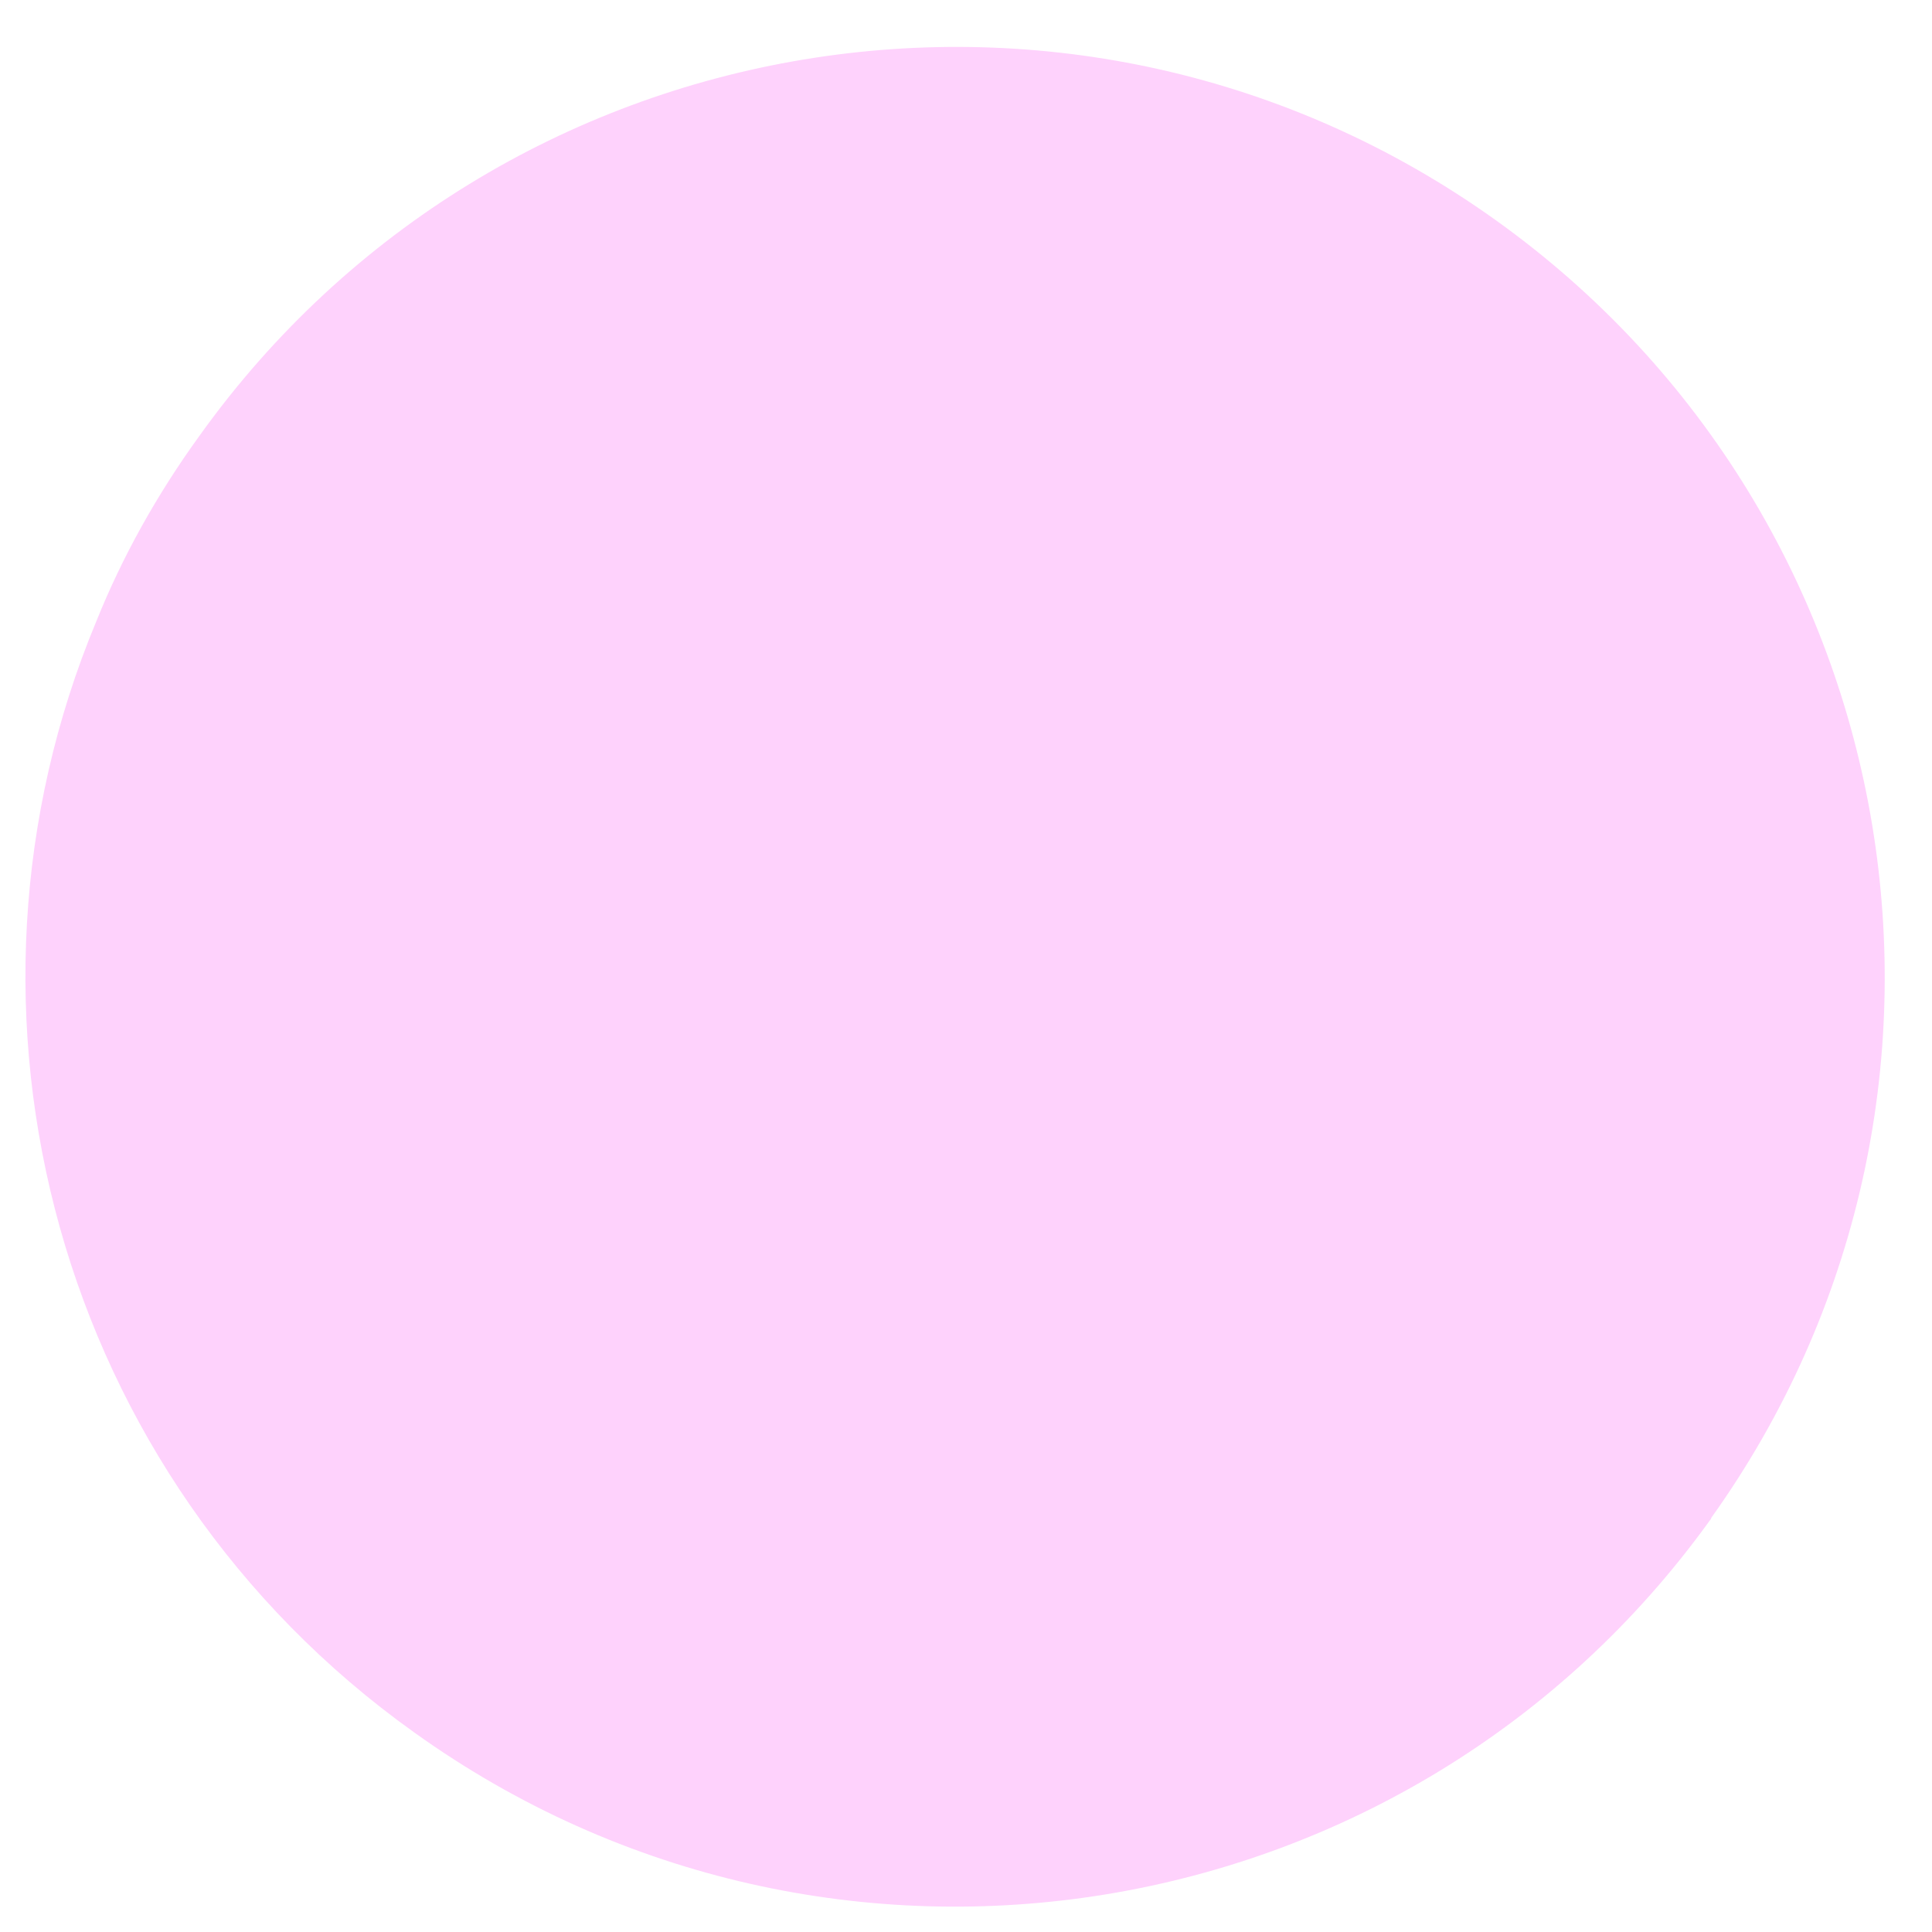
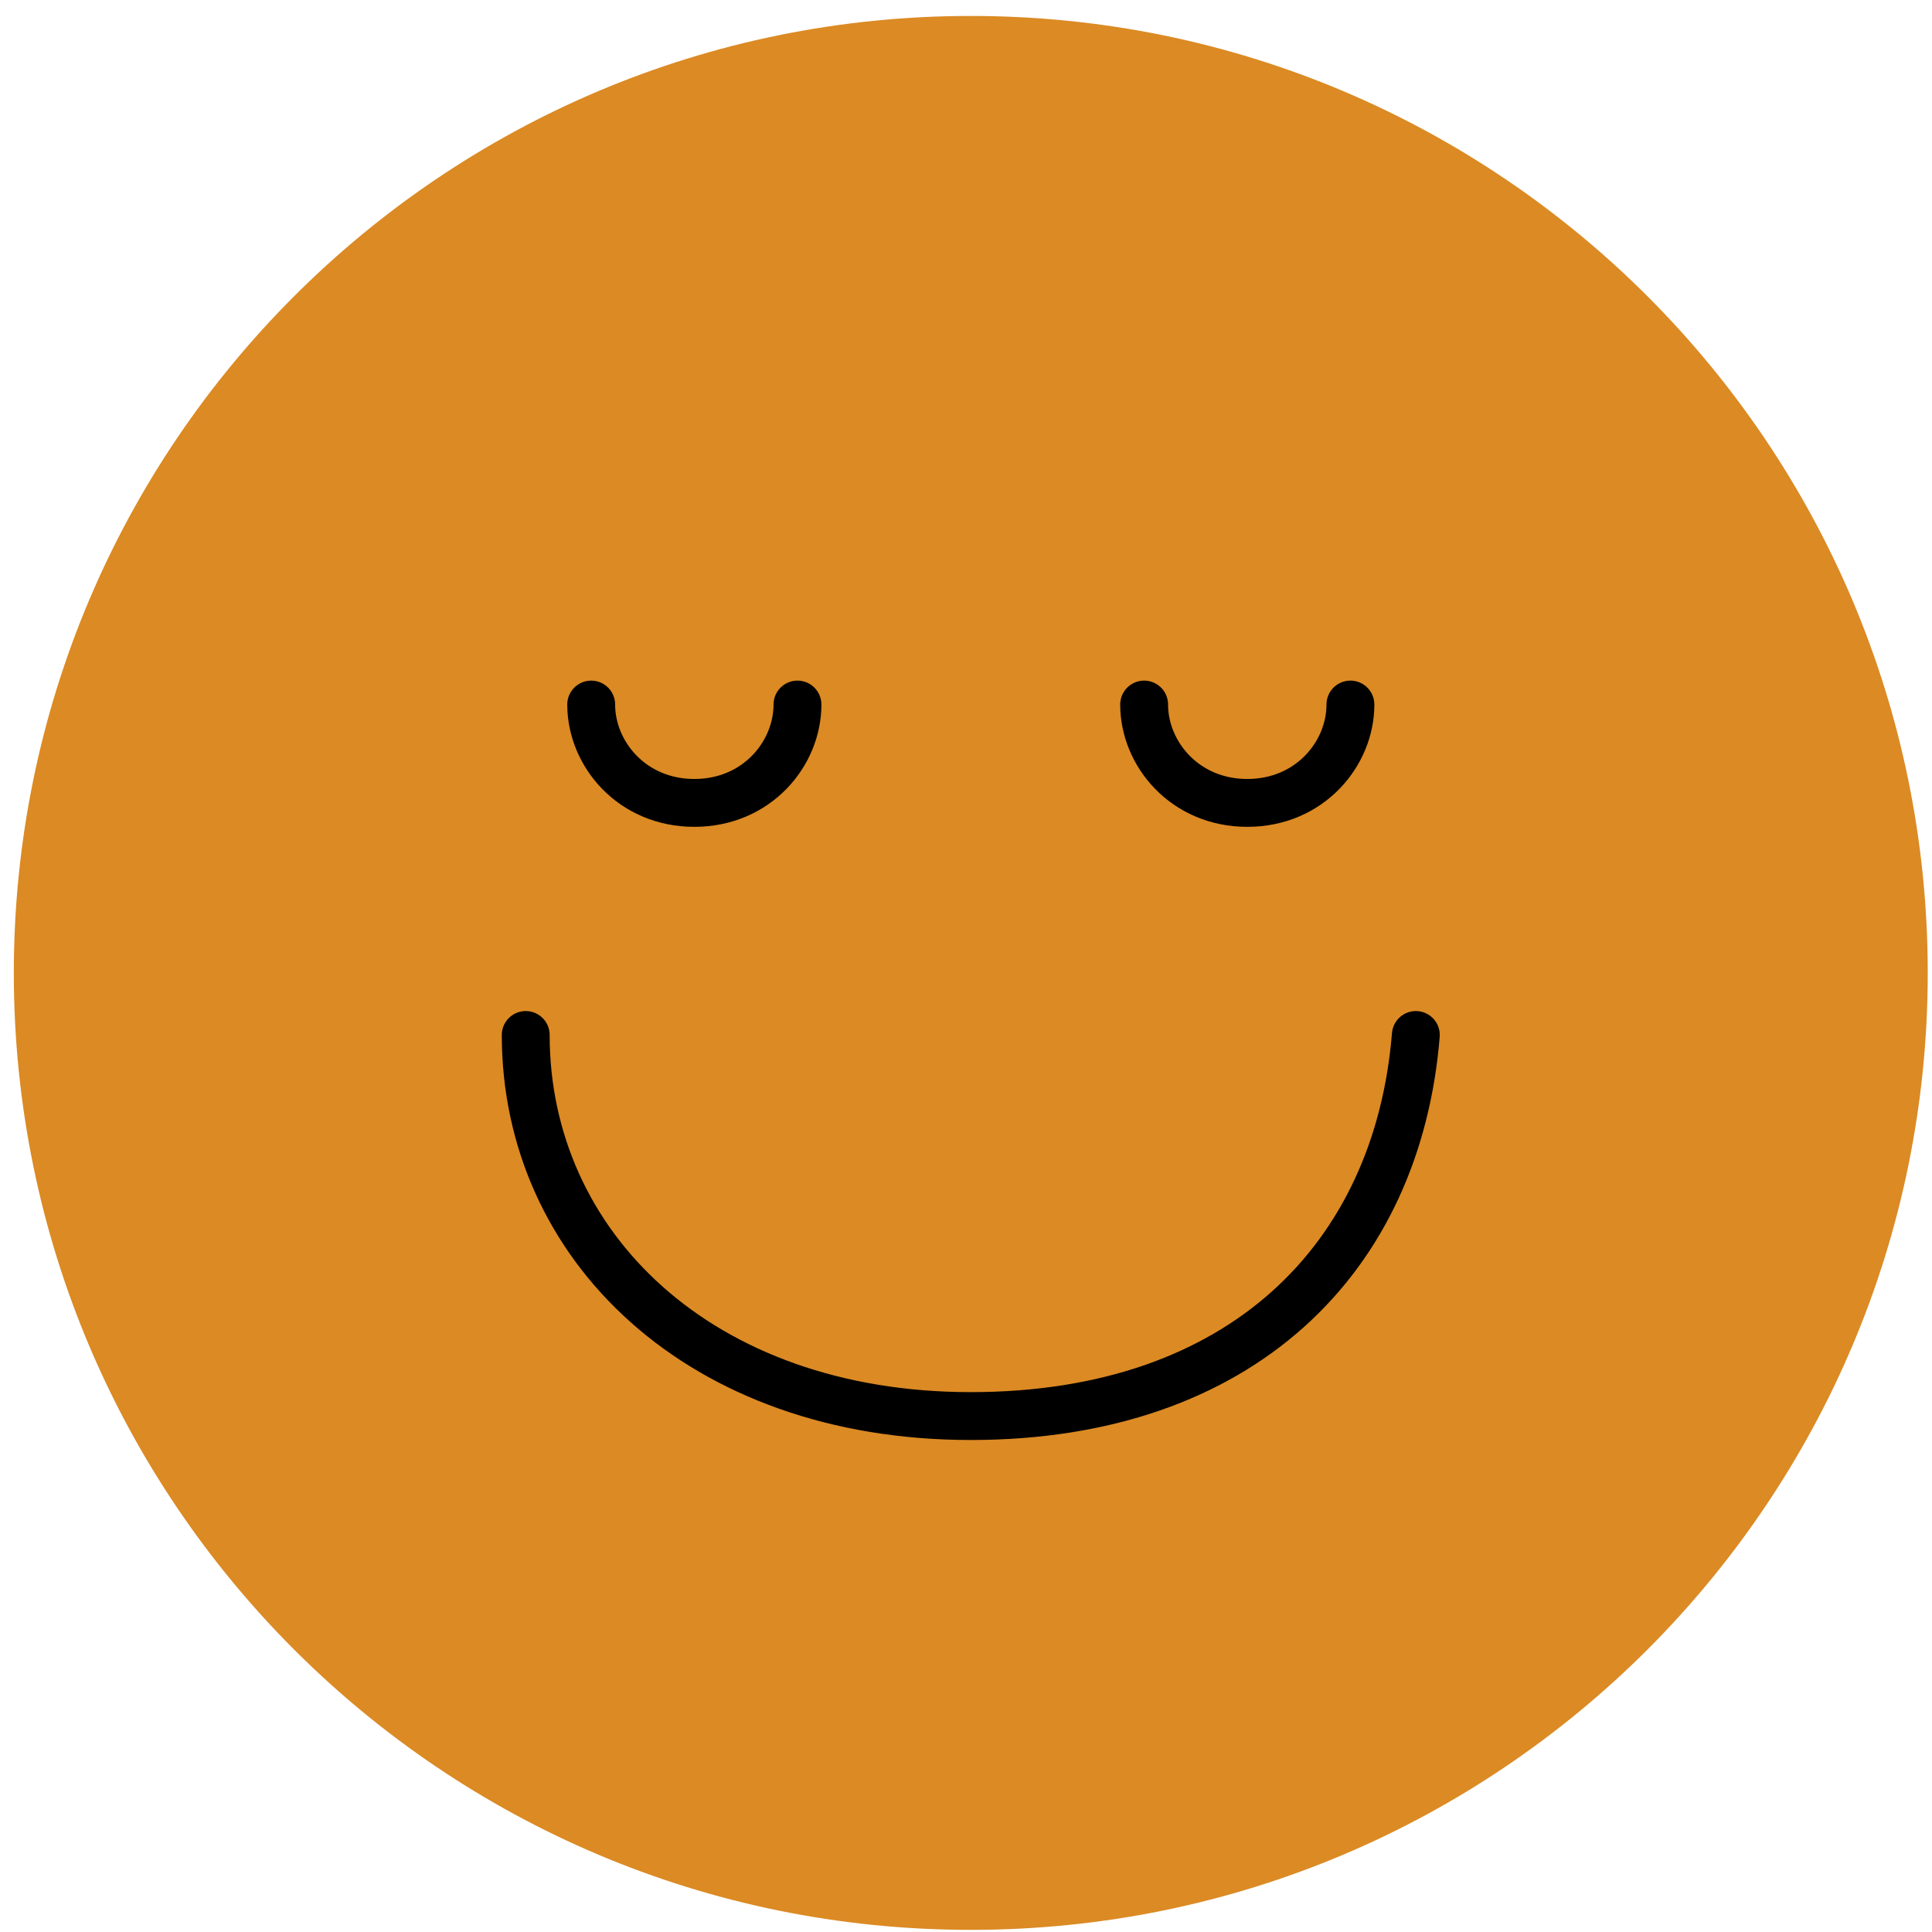
- <svg xmlns="http://www.w3.org/2000/svg" width="45" height="45" viewBox="0 0 45 45" fill="none">
-   <path d="M39.861 35.367L39.825 35.414C32.849 45.095 19.349 47.313 9.644 40.349C1.293 34.382 -1.543 23.563 2.242 14.475C2.847 12.969 3.653 11.521 4.65 10.145C11.602 0.429 25.138 -1.825 34.854 5.139C44.571 12.102 46.813 25.639 39.849 35.367H39.861Z" fill="#FED2FC" />
+ <svg xmlns="http://www.w3.org/2000/svg" width="79" height="79" viewBox="0 0 79 79" fill="none">
+   <path d="M39.696 78.913C61.307 78.913 78.826 61.394 78.826 39.783C78.826 18.172 61.307 0.652 39.696 0.652C18.085 0.652 0.565 18.172 0.565 39.783C0.565 61.394 18.085 78.913 39.696 78.913Z" fill="#DB8A24" />
+   <path d="M55.219 28.809C55.219 30.82 53.56 32.831 51.002 32.831C48.444 32.831 46.784 30.82 46.784 28.809" stroke="black" stroke-width="1.957" stroke-miterlimit="10" stroke-linecap="round" />
+   <path d="M32.609 28.809C32.609 30.82 30.949 32.831 28.392 32.831C25.834 32.831 24.174 30.82 24.174 28.809" stroke="black" stroke-width="1.957" stroke-miterlimit="10" stroke-linecap="round" />
+   <path d="M21.497 42.321C21.497 50.932 28.624 57.903 39.696 57.903C50.767 57.903 57.152 51.44 57.894 42.321" stroke="black" stroke-width="1.957" stroke-linecap="round" stroke-linejoin="round" />
</svg>
